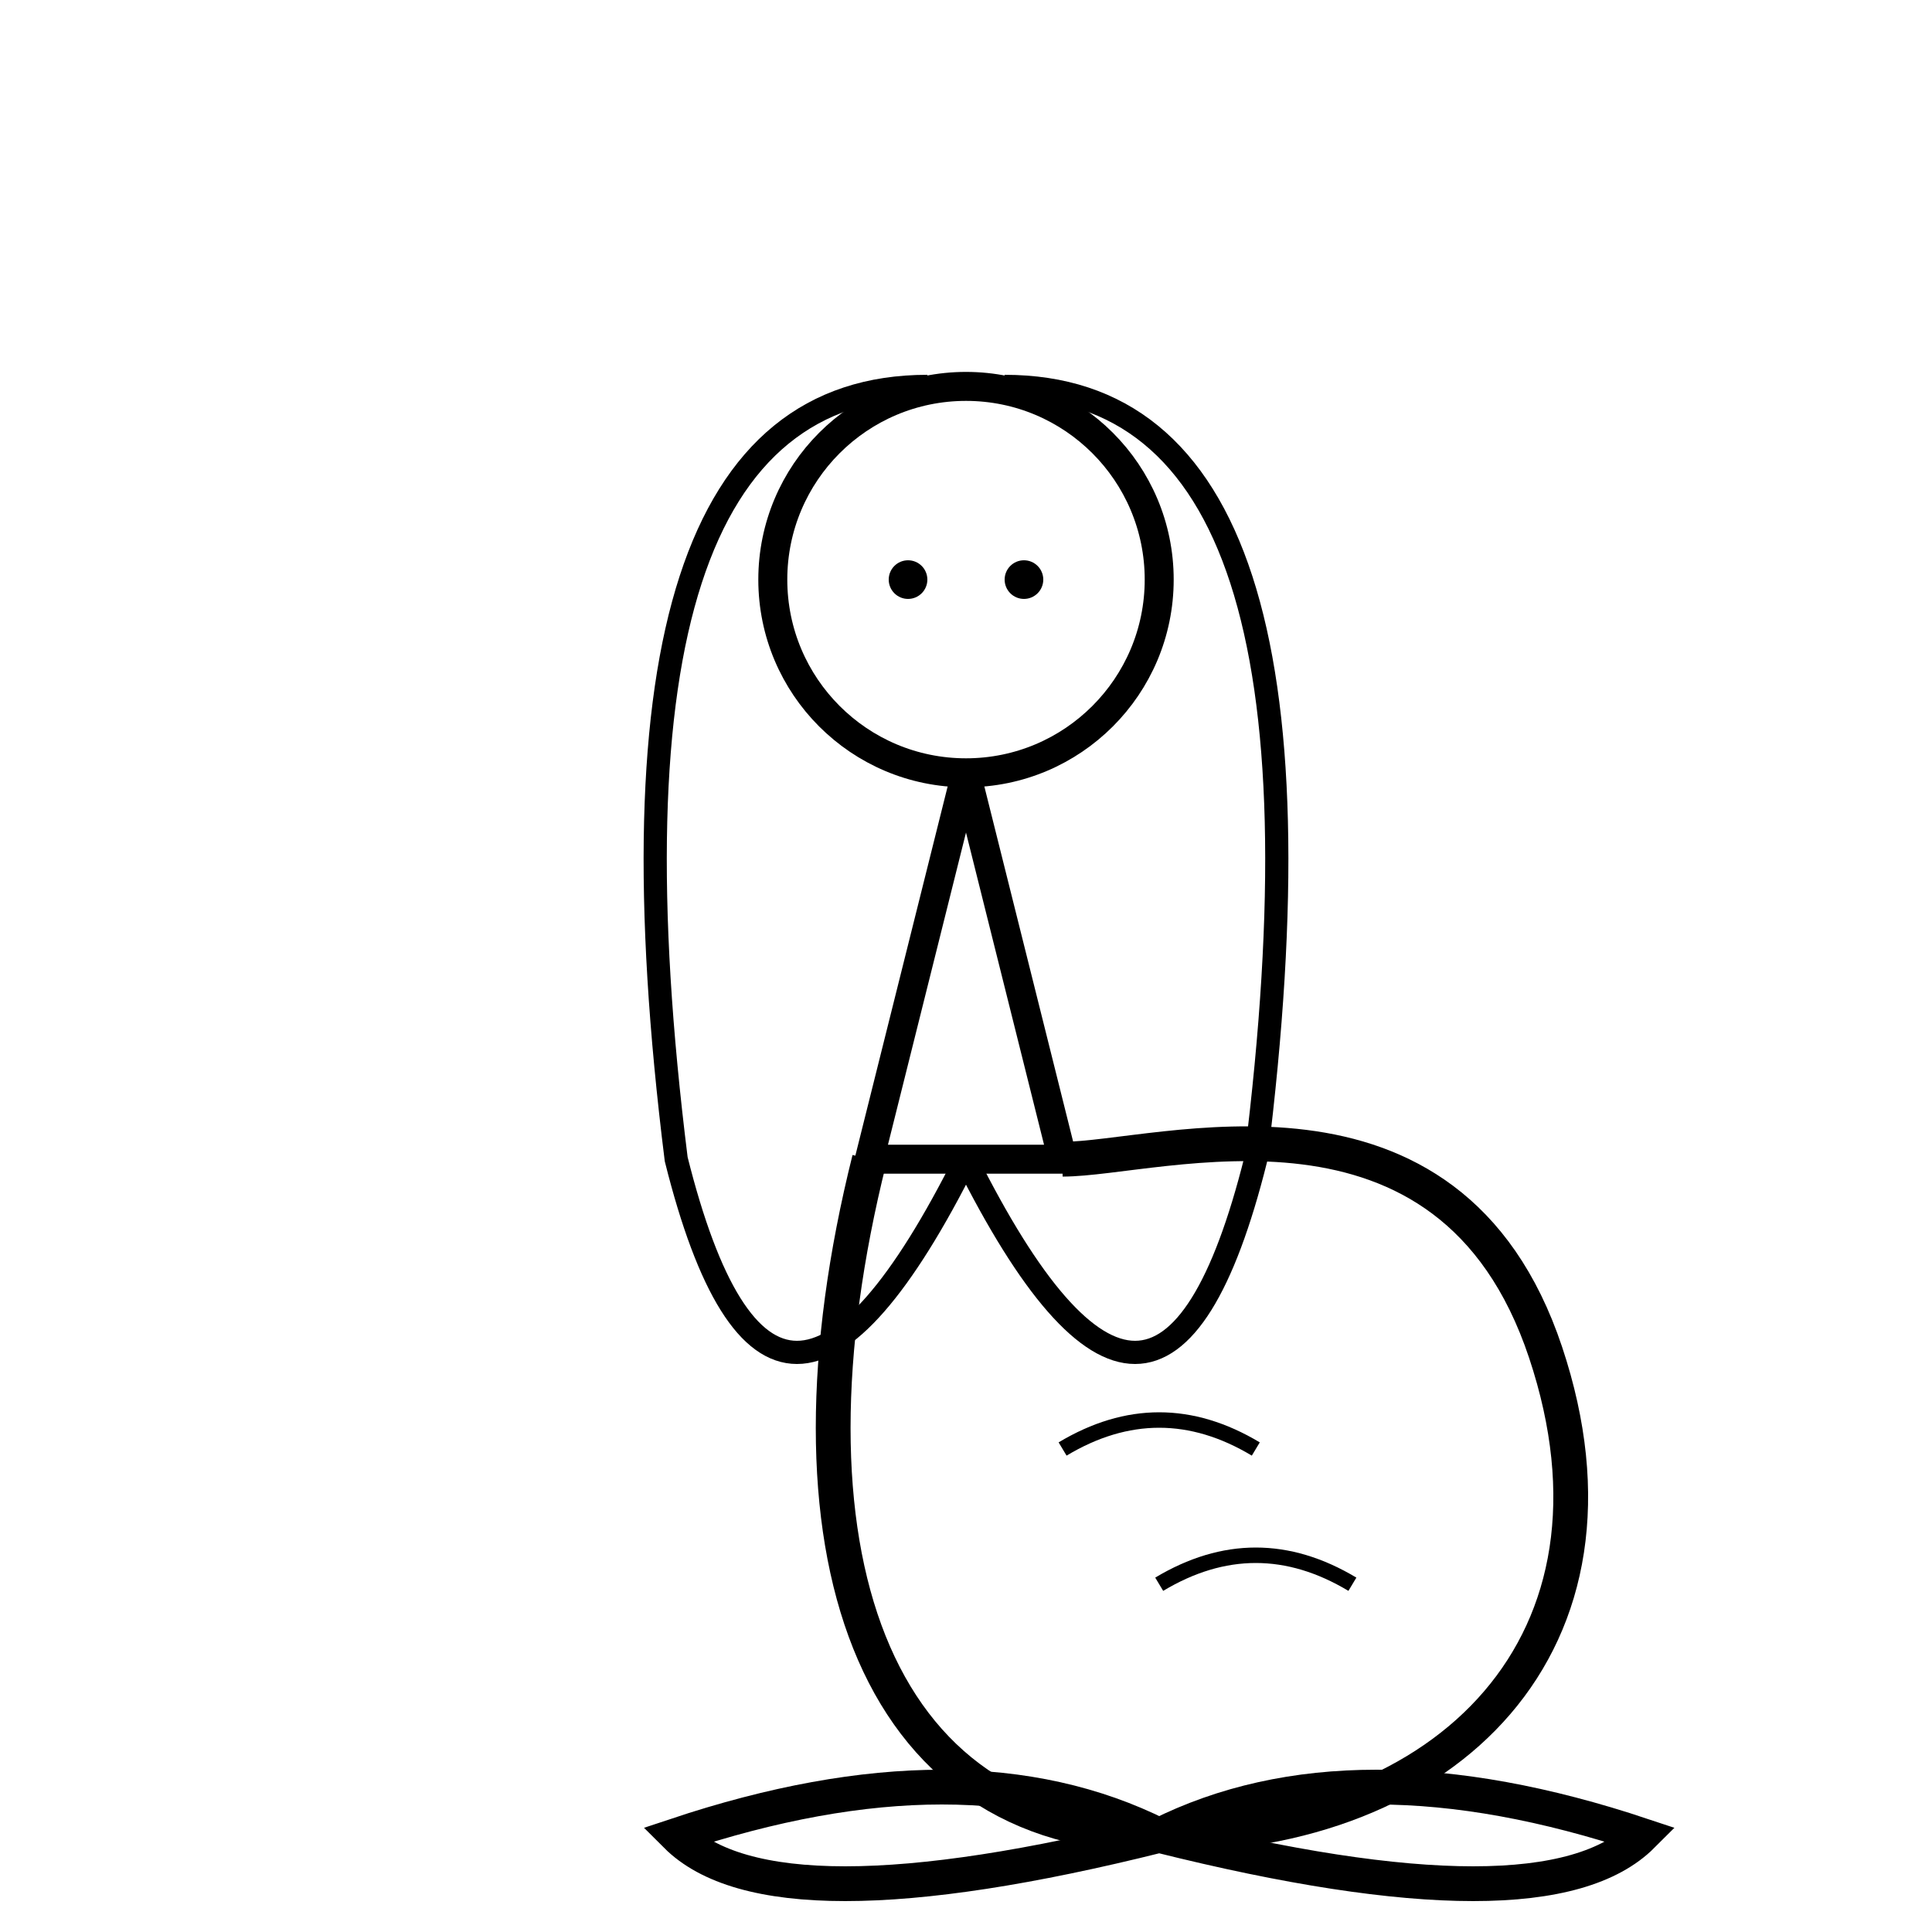
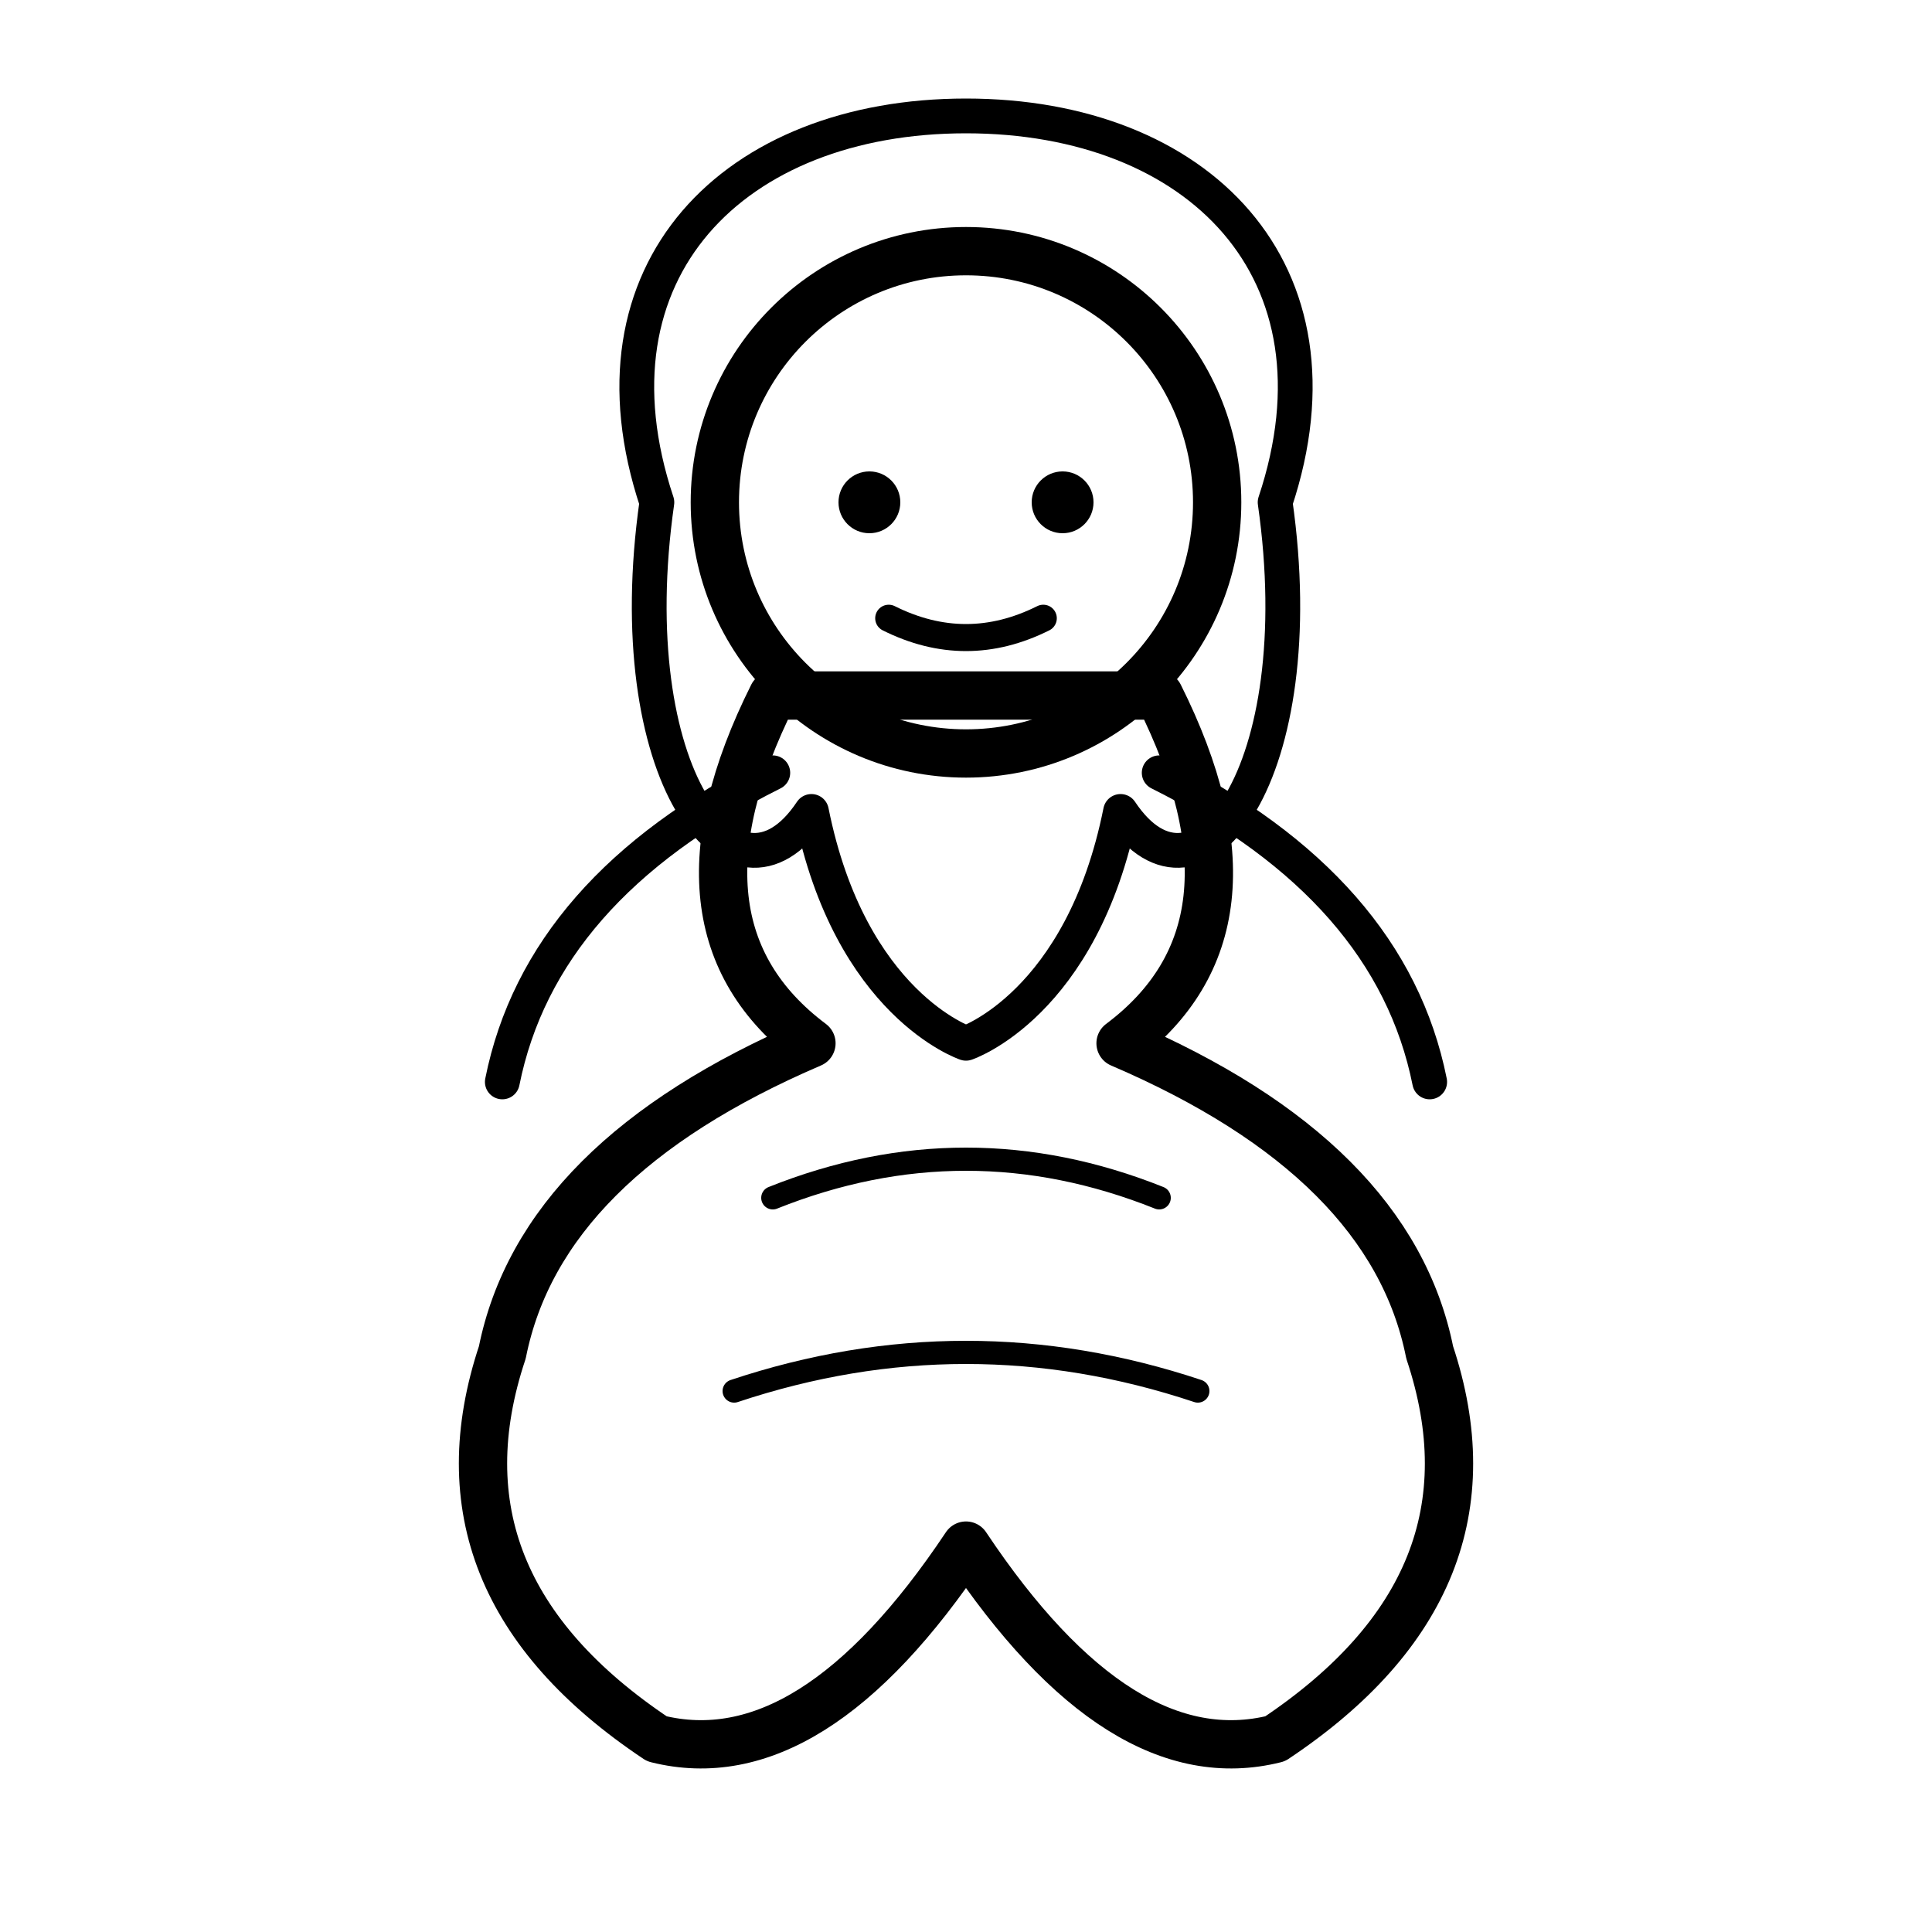
- <svg xmlns="http://www.w3.org/2000/svg" viewBox="0 0 100 100">
-   <path d="M50 40 L45 60 L55 60 Z" fill="none" stroke="black" stroke-width="1.5" />
-   <circle cx="50" cy="30" r="10" fill="none" stroke="black" stroke-width="1.5" />
-   <path d="M52 20 Q70 20 65 60 Q60 80 50 60 M48 20 Q30 20 35 60 Q40 80 50 60" fill="none" stroke="black" stroke-width="1.2" />
-   <path d="M45 60 C40 80 45 95 60 95 C75 95 85 85 80 70 C75 55 60 60 55 60" fill="none" stroke="black" stroke-width="1.8" />
-   <path d="M60 95 Q70 90 85 95 Q80 100 60 95 M60 95 Q50 90 35 95 Q40 100 60 95" fill="none" stroke="black" stroke-width="1.8" />
-   <path d="M55 75 Q60 72 65 75 M60 82 Q65 79 70 82" fill="none" stroke="black" stroke-width="0.8" />
-   <circle cx="47" cy="30" r="1" fill="black" />
-   <circle cx="53" cy="30" r="1" fill="black" />
+ <svg xmlns="http://www.w3.org/2000/svg" viewBox="0 0 100 100" fill="none" stroke="black" stroke-linecap="round" stroke-linejoin="round" stroke-width="2.5">
+   <path d="M34 26 C30 14 38 6 50 6 C62 6 70 14 66 26 C68 40 62 48 58 42 C56 52 50 54 50 54 C50 54 44 52 42 42 C38 48 32 40 34 26 Z" stroke-width="1.8" />
+   <circle cx="50" cy="26" r="13" />
+   <circle cx="45" cy="26" r="1.6" fill="black" stroke="none" />
+   <circle cx="55" cy="26" r="1.6" fill="black" stroke="none" />
+   <path d="M46 32 Q50 34 54 32" stroke-width="1.4" />
+   <path d="M40 40 Q28 46 26 56" stroke-width="1.8" />
+   <path d="M60 40 Q72 46 74 56" stroke-width="1.8" />
+   <path d="M40 36 Q34 48 42 54 Q28 60 26 70 Q22 82 34 90 Q42 92 50 80 Q58 92 66 90 Q78 82 74 70 Q72 60 58 54 Q66 48 60 36 Z" />
+   <path d="M40 62 Q50 58 60 62 M38 72 Q50 68 62 72" stroke-width="1.2" />
</svg>
